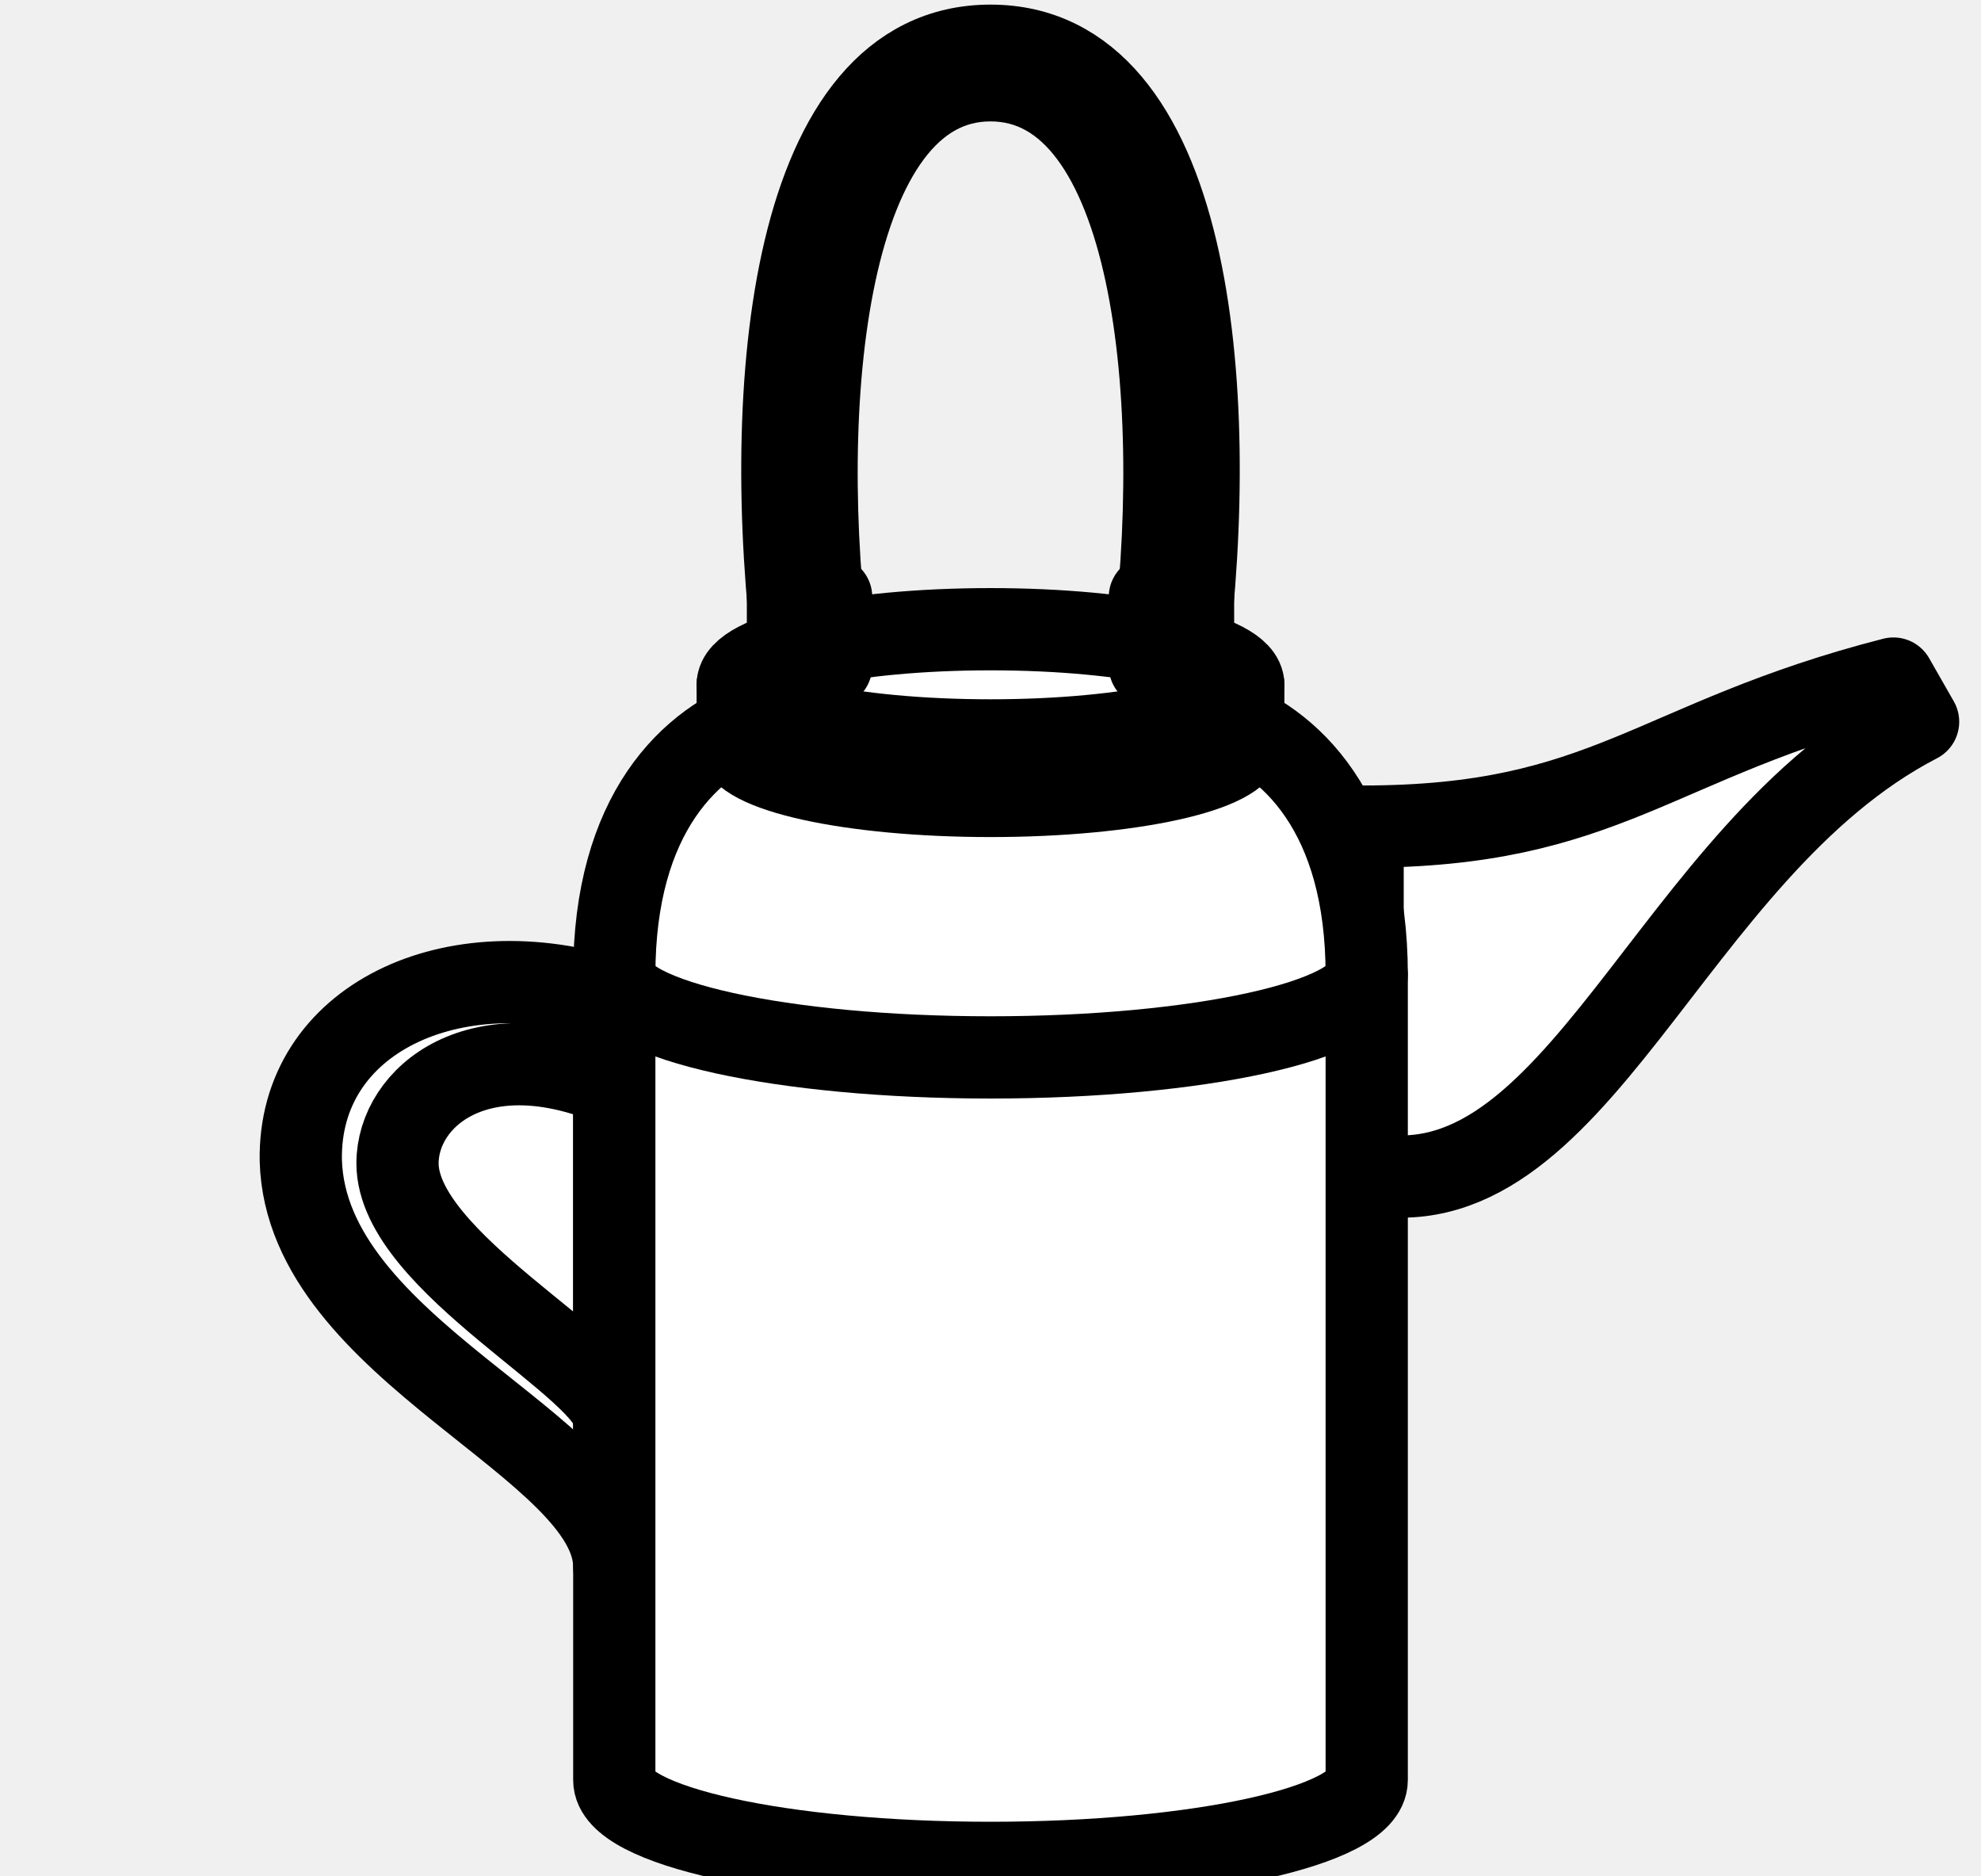
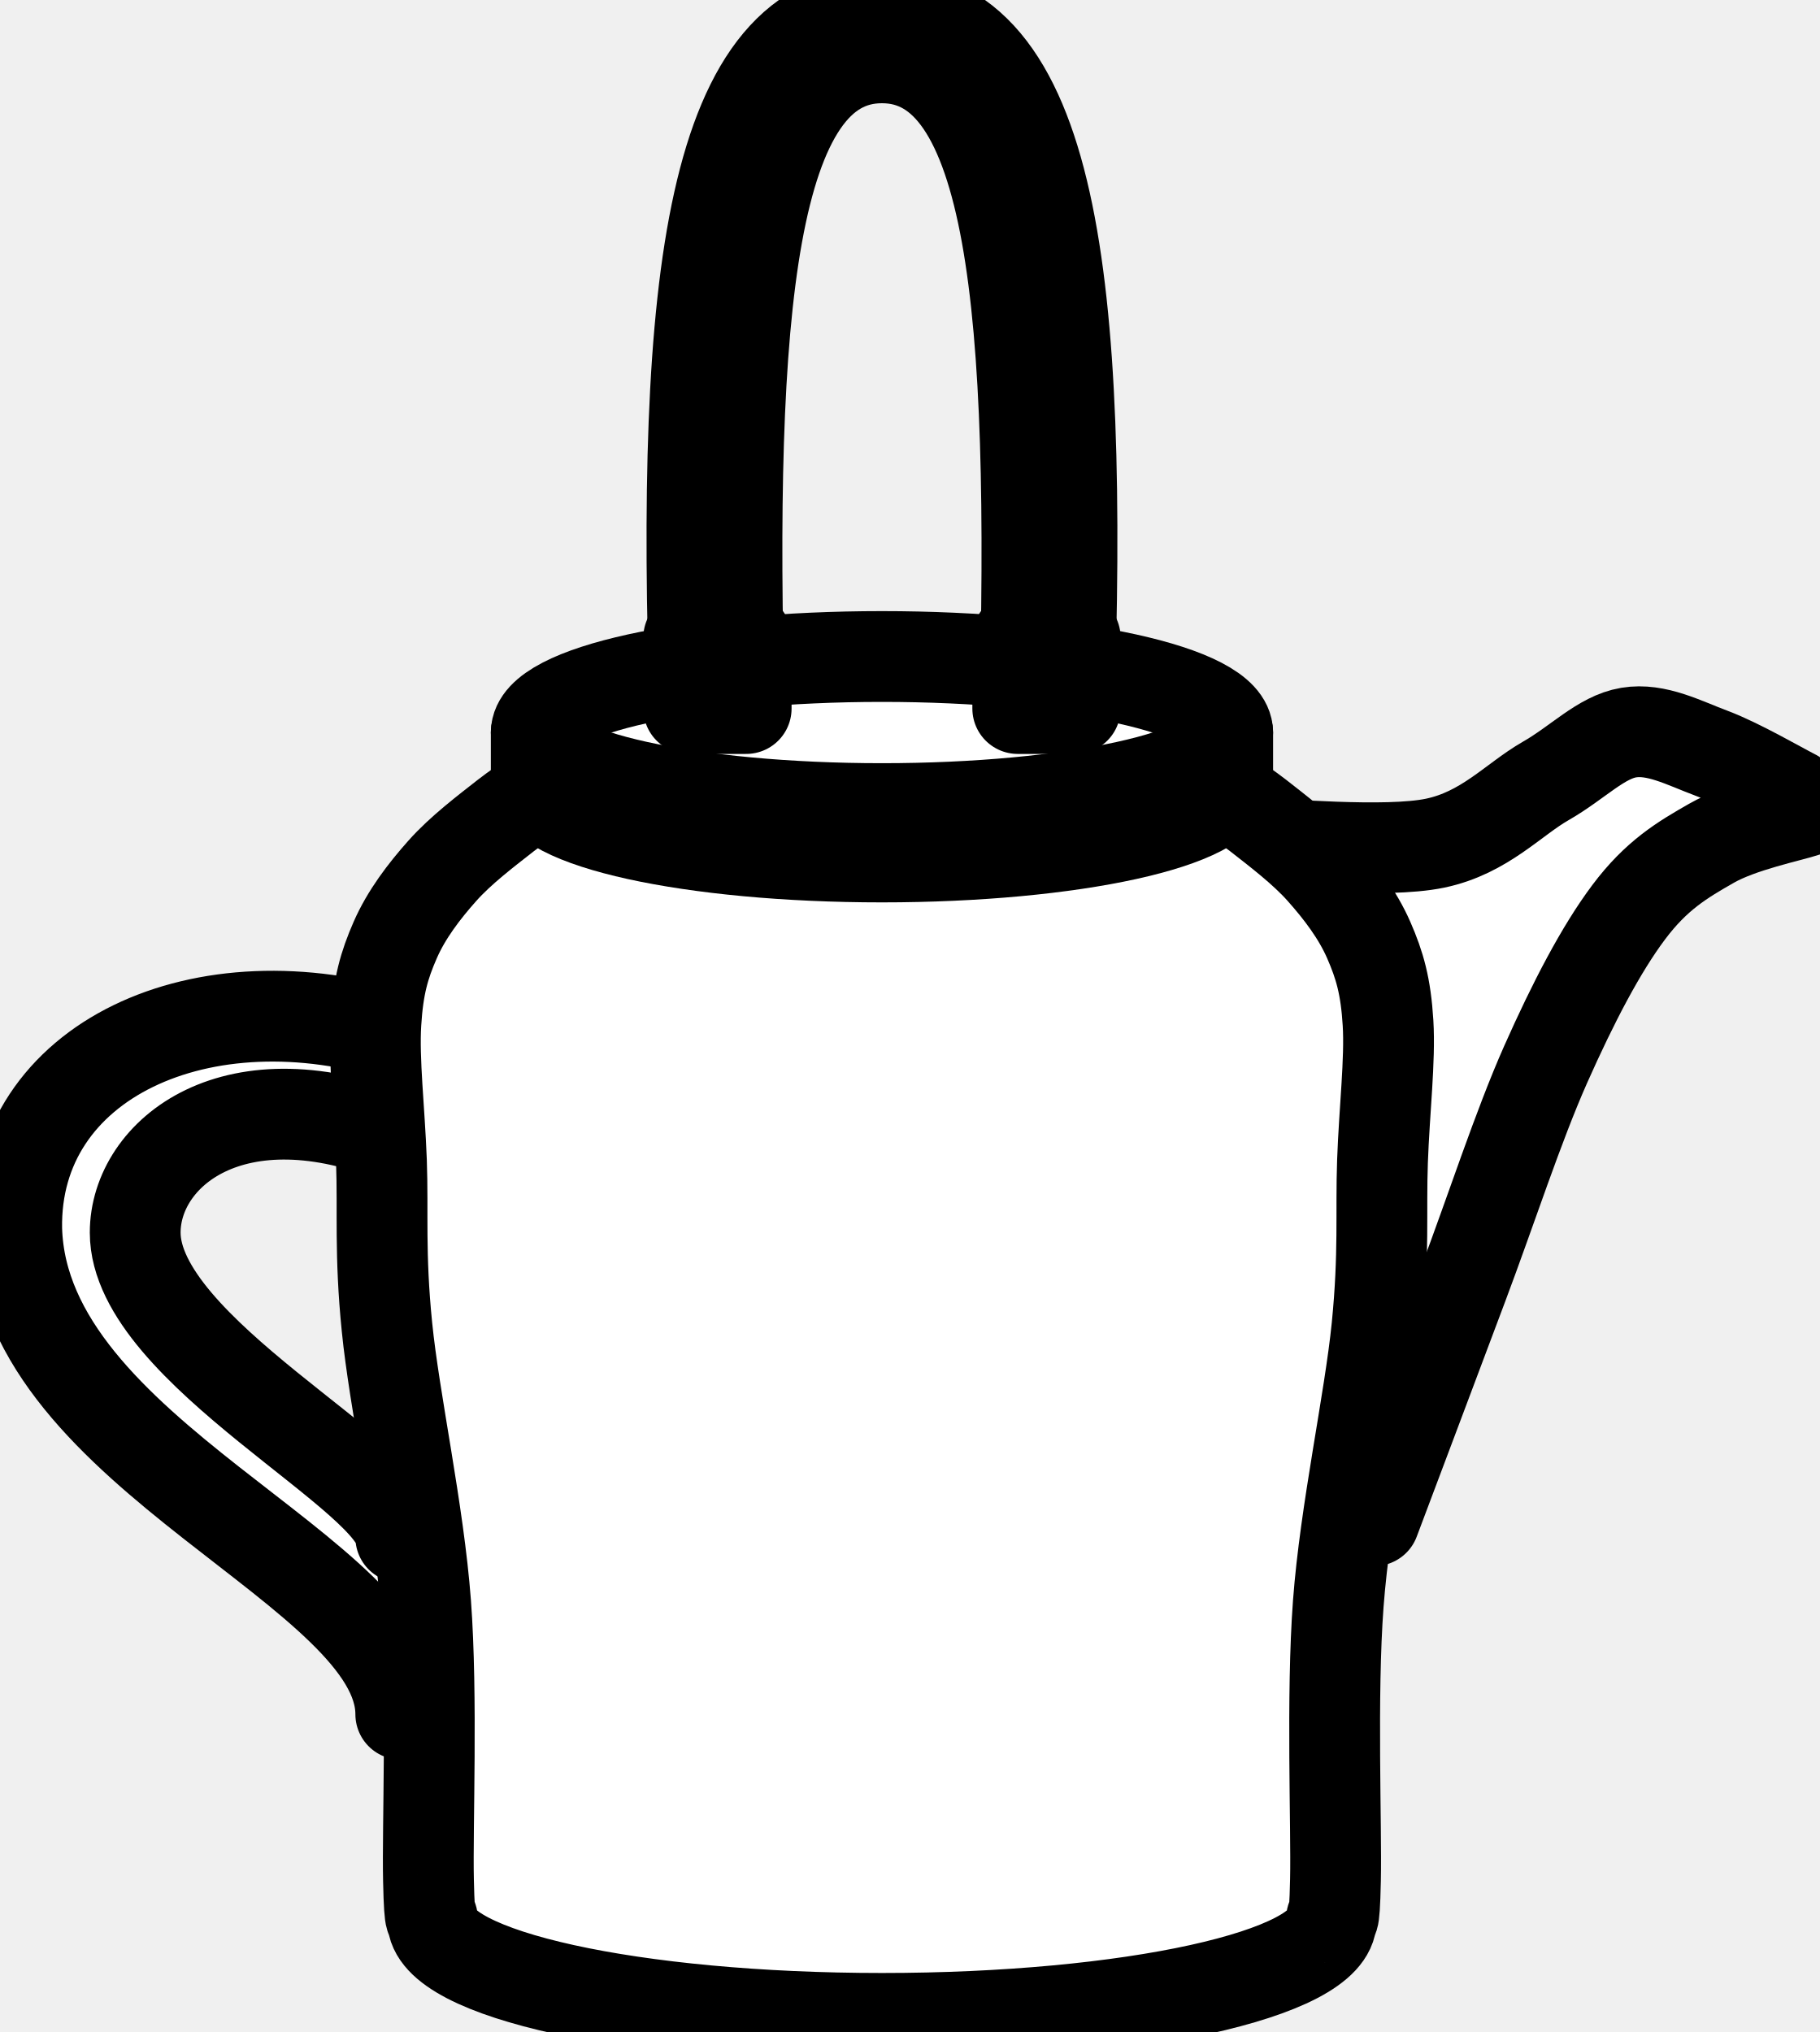
- <svg xmlns="http://www.w3.org/2000/svg" viewBox="0 0 24.09 22.8" fill="#fff" stroke="currentColor" stroke-width="1" stroke-linejoin="round" stroke-linecap="round">
-   <path d="M7.47 12.15C5.502 11.508 3.627 12.392 3.658 14.11C3.723 16.421 7.47 17.58 7.47 19.05L7.47 12.15Z" vector-effect="non-scaling-stroke" />
-   <path d="M7.47 17.249L7.47 13.199C5.818 12.502 4.834 13.337 4.834 14.144C4.834 15.352 7.47 16.642 7.47 17.249Z" vector-effect="non-scaling-stroke" />
-   <path d="M16.57 10.05C19.548 10.05 20.097 9 23.025 8.25L23.325 8.775C20.28 10.35 19.182 14.85 16.57 14.25Z" vector-effect="non-scaling-stroke" />
-   <path d="M7.47 21.643A4.575 1.006 0 0 0 16.62 21.643L16.62 11.85C16.62 9.9 15.705 9 14.79 8.7L9.3 8.7C8.385 9 7.47 9.9 7.47 11.85Z" vector-effect="non-scaling-stroke" />
-   <path d="M7.47 11.85A4.575 1.006 0 0 0 16.62 11.85" fill="none" vector-effect="non-scaling-stroke" />
-   <path d="M8.971 8.326L8.971 9.001A3.074 0.676 0 0 0 15.119 9.001L15.119 8.326Z" vector-effect="non-scaling-stroke" />
-   <path d="M8.971 8.326A3.074 0.676 0 1 0 15.119 8.326A3.074 0.676 0 1 0 8.971 8.326Z" vector-effect="non-scaling-stroke" />
-   <path d="M9.666 8.056C9.238 4.681 9.618 0.556 12.045 0.556C14.472 0.556 14.852 4.681 14.424 8.056L14.004 8.056C14.432 4.87 14.043 0.976 12.045 0.976C10.047 0.976 9.658 4.87 10.086 8.056Z" vector-effect="non-scaling-stroke" />
-   <path d="M9.582 7.258L10.107 7.258L10.107 8.098L9.582 8.098Z" vector-effect="non-scaling-stroke" />
-   <path d="M13.983 7.258L14.508 7.258L14.508 8.098L13.983 8.098Z" vector-effect="non-scaling-stroke" />
+ <svg xmlns="http://www.w3.org/2000/svg" viewBox="0 0 20.036 22.381" data-axis="9.713" fill="#fff" stroke="currentColor" stroke-width="1" stroke-linejoin="round" stroke-linecap="round">
+   <path class="f" d="M7.658 7.901C7.493 3.095 7.822 0.150 9.713 0.150C11.605 0.150 11.934 3.095 11.769 7.901L11.282 7.901C11.407 3.398 11.156 0.637 9.713 0.637C8.270 0.637 8.019 3.398 8.145 7.901Z" vector-effect="non-scaling-stroke" />
+   <path class="f" fill-rule="evenodd" d="M4.414 11.419C2.231 10.725 0.150 11.680 0.184 13.538C0.257 16.038 4.414 17.292 4.414 18.881L5.693 18.881L5.693 11.419ZM4.414 16.933L4.414 12.553C2.580 11.800 1.489 12.702 1.489 13.576C1.489 14.881 4.414 16.277 4.414 16.933Z" vector-effect="non-scaling-stroke" />
+   <path class="f" d="M15.135 16.749C15.297 16.318 15.795 14.998 16.109 14.160C16.424 13.323 16.719 12.409 17.023 11.724C17.328 11.038 17.632 10.455 17.937 10.048C18.241 9.642 18.526 9.472 18.851 9.287C19.175 9.102 19.713 8.995 19.886 8.937L19.764 8.754C19.612 8.678 19.155 8.411 18.851 8.297C18.546 8.183 18.241 8.018 17.937 8.069C17.632 8.120 17.378 8.399 17.023 8.602C16.668 8.805 16.351 9.173 15.805 9.287C15.259 9.401 14.092 9.287 13.749 9.287L12.835 9.287L14.221 16.749Z" vector-effect="non-scaling-stroke" />
+   <path class="f" d="M4.764 21.142C4.764 21.744 6.980 22.231 9.713 22.231C12.447 22.231 14.663 21.744 14.663 21.142C14.670 21.070 14.696 21.288 14.708 20.708C14.721 20.128 14.663 18.678 14.739 17.663C14.815 16.647 15.084 15.429 15.165 14.617C15.246 13.805 15.206 13.348 15.226 12.790C15.246 12.231 15.312 11.673 15.287 11.267C15.262 10.861 15.196 10.632 15.074 10.353C14.952 10.074 14.759 9.820 14.556 9.592C14.353 9.363 14.066 9.147 13.856 8.982C13.645 8.818 13.386 8.665 13.292 8.602C13.292 8.167 11.690 7.814 9.713 7.814C7.737 7.814 6.135 8.167 6.135 8.602C6.041 8.665 5.782 8.818 5.571 8.982C5.361 9.147 5.074 9.363 4.871 9.592C4.668 9.820 4.475 10.074 4.353 10.353C4.231 10.632 4.165 10.861 4.140 11.267C4.114 11.673 4.180 12.231 4.201 12.790C4.221 13.348 4.180 13.805 4.262 14.617C4.343 15.429 4.612 16.647 4.688 17.663C4.764 18.678 4.706 20.128 4.719 20.708C4.731 21.288 4.757 21.070 4.764 21.142Z" vector-effect="non-scaling-stroke" />
+   <path class="f" d="M5.906 8.602C5.906 9.064 7.611 9.439 9.713 9.439C11.816 9.439 13.521 9.064 13.521 8.602L13.521 8.069C13.521 7.606 11.816 7.231 9.713 7.231C7.611 7.231 5.906 7.606 5.906 8.069Z" vector-effect="non-scaling-stroke" />
+   <path fill="none" d="M5.906 8.069C5.906 8.531 7.611 8.906 9.713 8.906C11.816 8.906 13.521 8.531 13.521 8.069" vector-effect="non-scaling-stroke" />
+   <path class="f" d="M7.585 7.804L8.218 7.804L8.218 7.024L7.585 7.024Z" vector-effect="non-scaling-stroke" />
+   <path class="f" d="M11.209 7.804L11.842 7.804L11.842 7.024L11.209 7.024Z" vector-effect="non-scaling-stroke" />
</svg>
